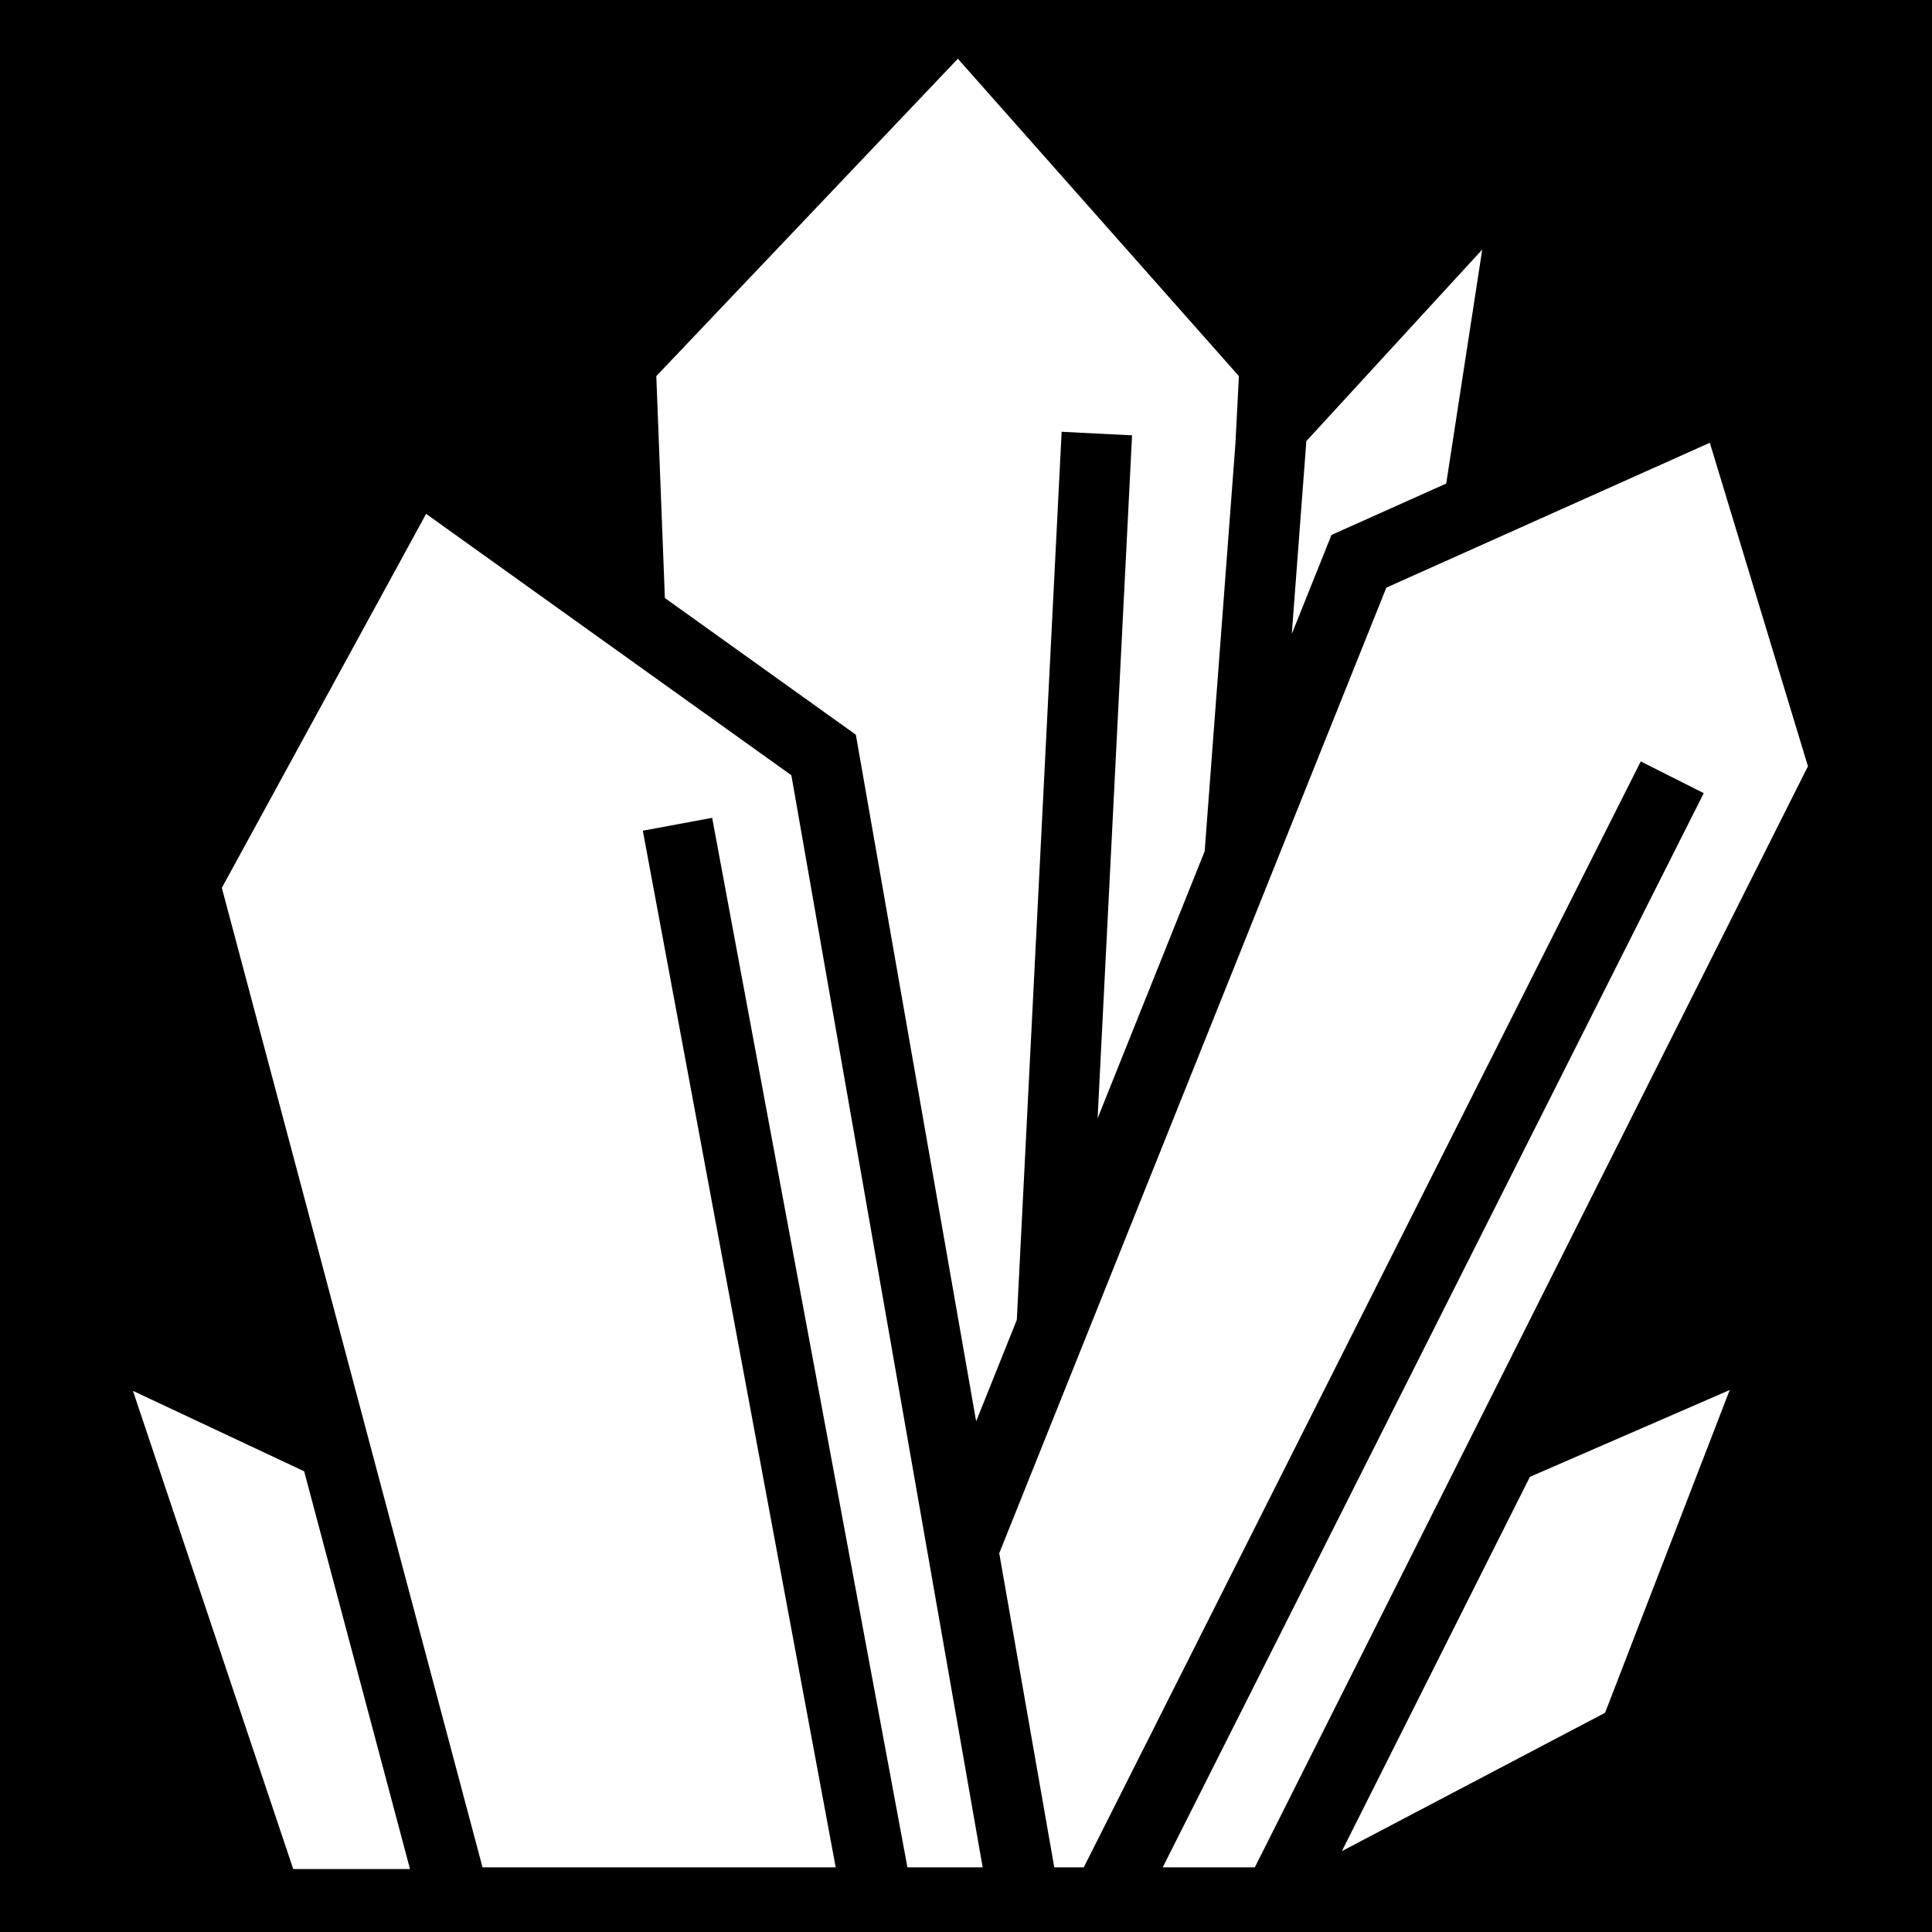
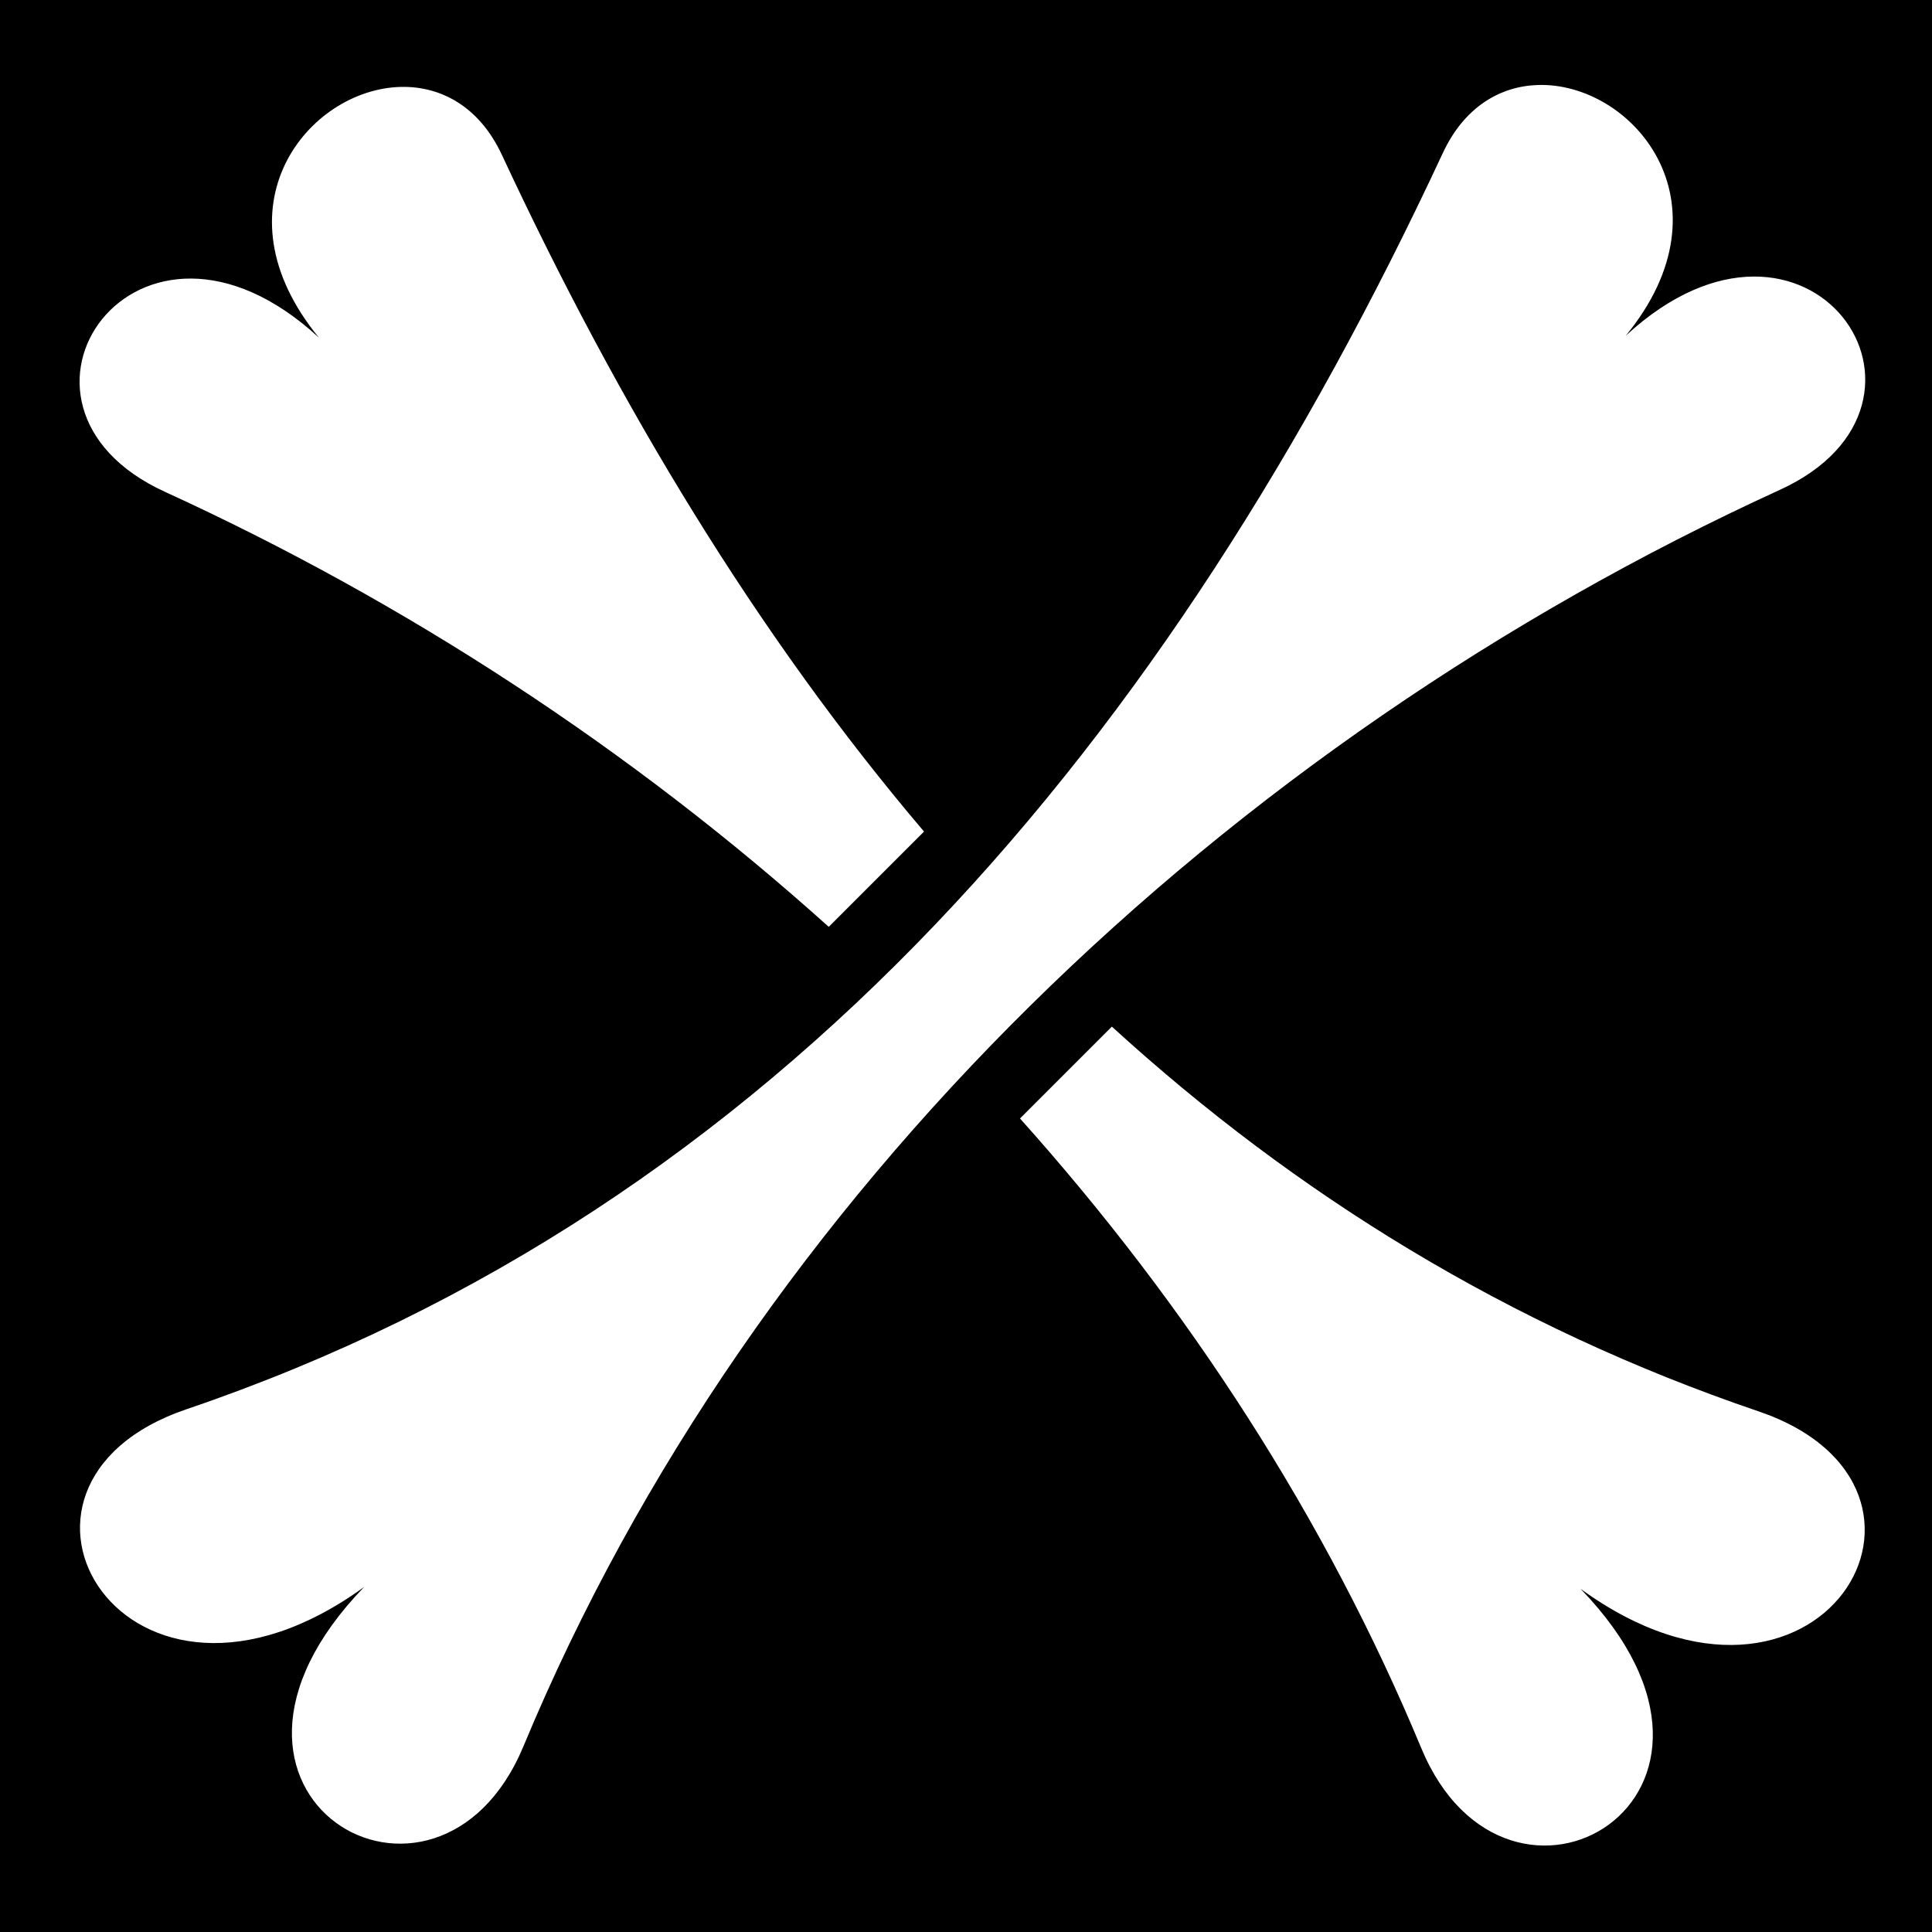
<svg xmlns="http://www.w3.org/2000/svg" viewBox="0 0 512 512">
-   <path d="M0 0h512v512H0z" fill="#000" opacity="1" />
-   <path d="M253.844 15.563l-79.916 84.11 2.27 58.81 50.61 36.22 31.88 181.965 10.78-26.89 11.876-235.35 18.666.94-9.135 181.007 28.373-70.773 8.15-107.99.924-17.938-74.478-84.112zm138.965 50.57L346.194 116.9l-3.857 51.104 10.52-26.24 30.406-13.618 9.545-62.013zm60.31 51.205l-85.727 38.394L264.81 411.62l14.585 83.25h7.81l147.613-293.083 16.692 8.406L308.13 494.87h24.41l146.585-291.802-26.006-85.73zM112.923 136.18L58.79 235.29l69.087 259.58h93.596l-51.118-274.724 18.374-3.417 51.752 278.14h19.938l-50.7-289.417-96.796-69.273zm345.463 232.193L405.44 391.38l-49.825 99.186 69.748-36.662v-.002l33.024-85.53zm-423.15.225l42.47 126.72h30.95L80.603 389.902l-45.366-21.304zm48.732 145.408l.096.29 1.65-.29h-1.747z" fill="#fff" fill-rule="evenodd" />
+   <path d="M0 0h512v512H0z" fill="#000" stroke="#fff" stroke-width="0" />
+   <path d="M407.406 22.53c-9.832.353-19.334 5.774-25.03 18C310.03 195.818 206.43 320.097 49.405 373.47c-59.39 20.186-15.982 92.874 47.094 47.092-53.34 55.186 19.308 97.326 42.22 42.22 60.94-146.596 186.387-265.928 332.967-332.97 50.467-23.082 7.442-85.442-40.843-40.843 28.943-35.27 1.69-67.337-23.438-66.44zm-301.094.5c-24.643.51-50.094 31.967-21.78 66.47-48.286-44.598-91.28 17.76-40.813 40.844 63.846 29.2 123.663 68.308 175.905 115.28l25.25-25.25c-44.19-52-80.892-112.838-111.875-179.343-6.013-12.905-16.282-18.214-26.688-18zm188.344 249.032l-24.344 24.344c44.515 49.72 81.008 105.93 106.344 166.875 22.91 55.108 95.56 12.968 42.22-42.217 63.075 45.78 106.485-26.876 47.093-47.063-65.995-22.43-122.55-57.414-171.314-101.938z" fill="#fff" />
</svg>
